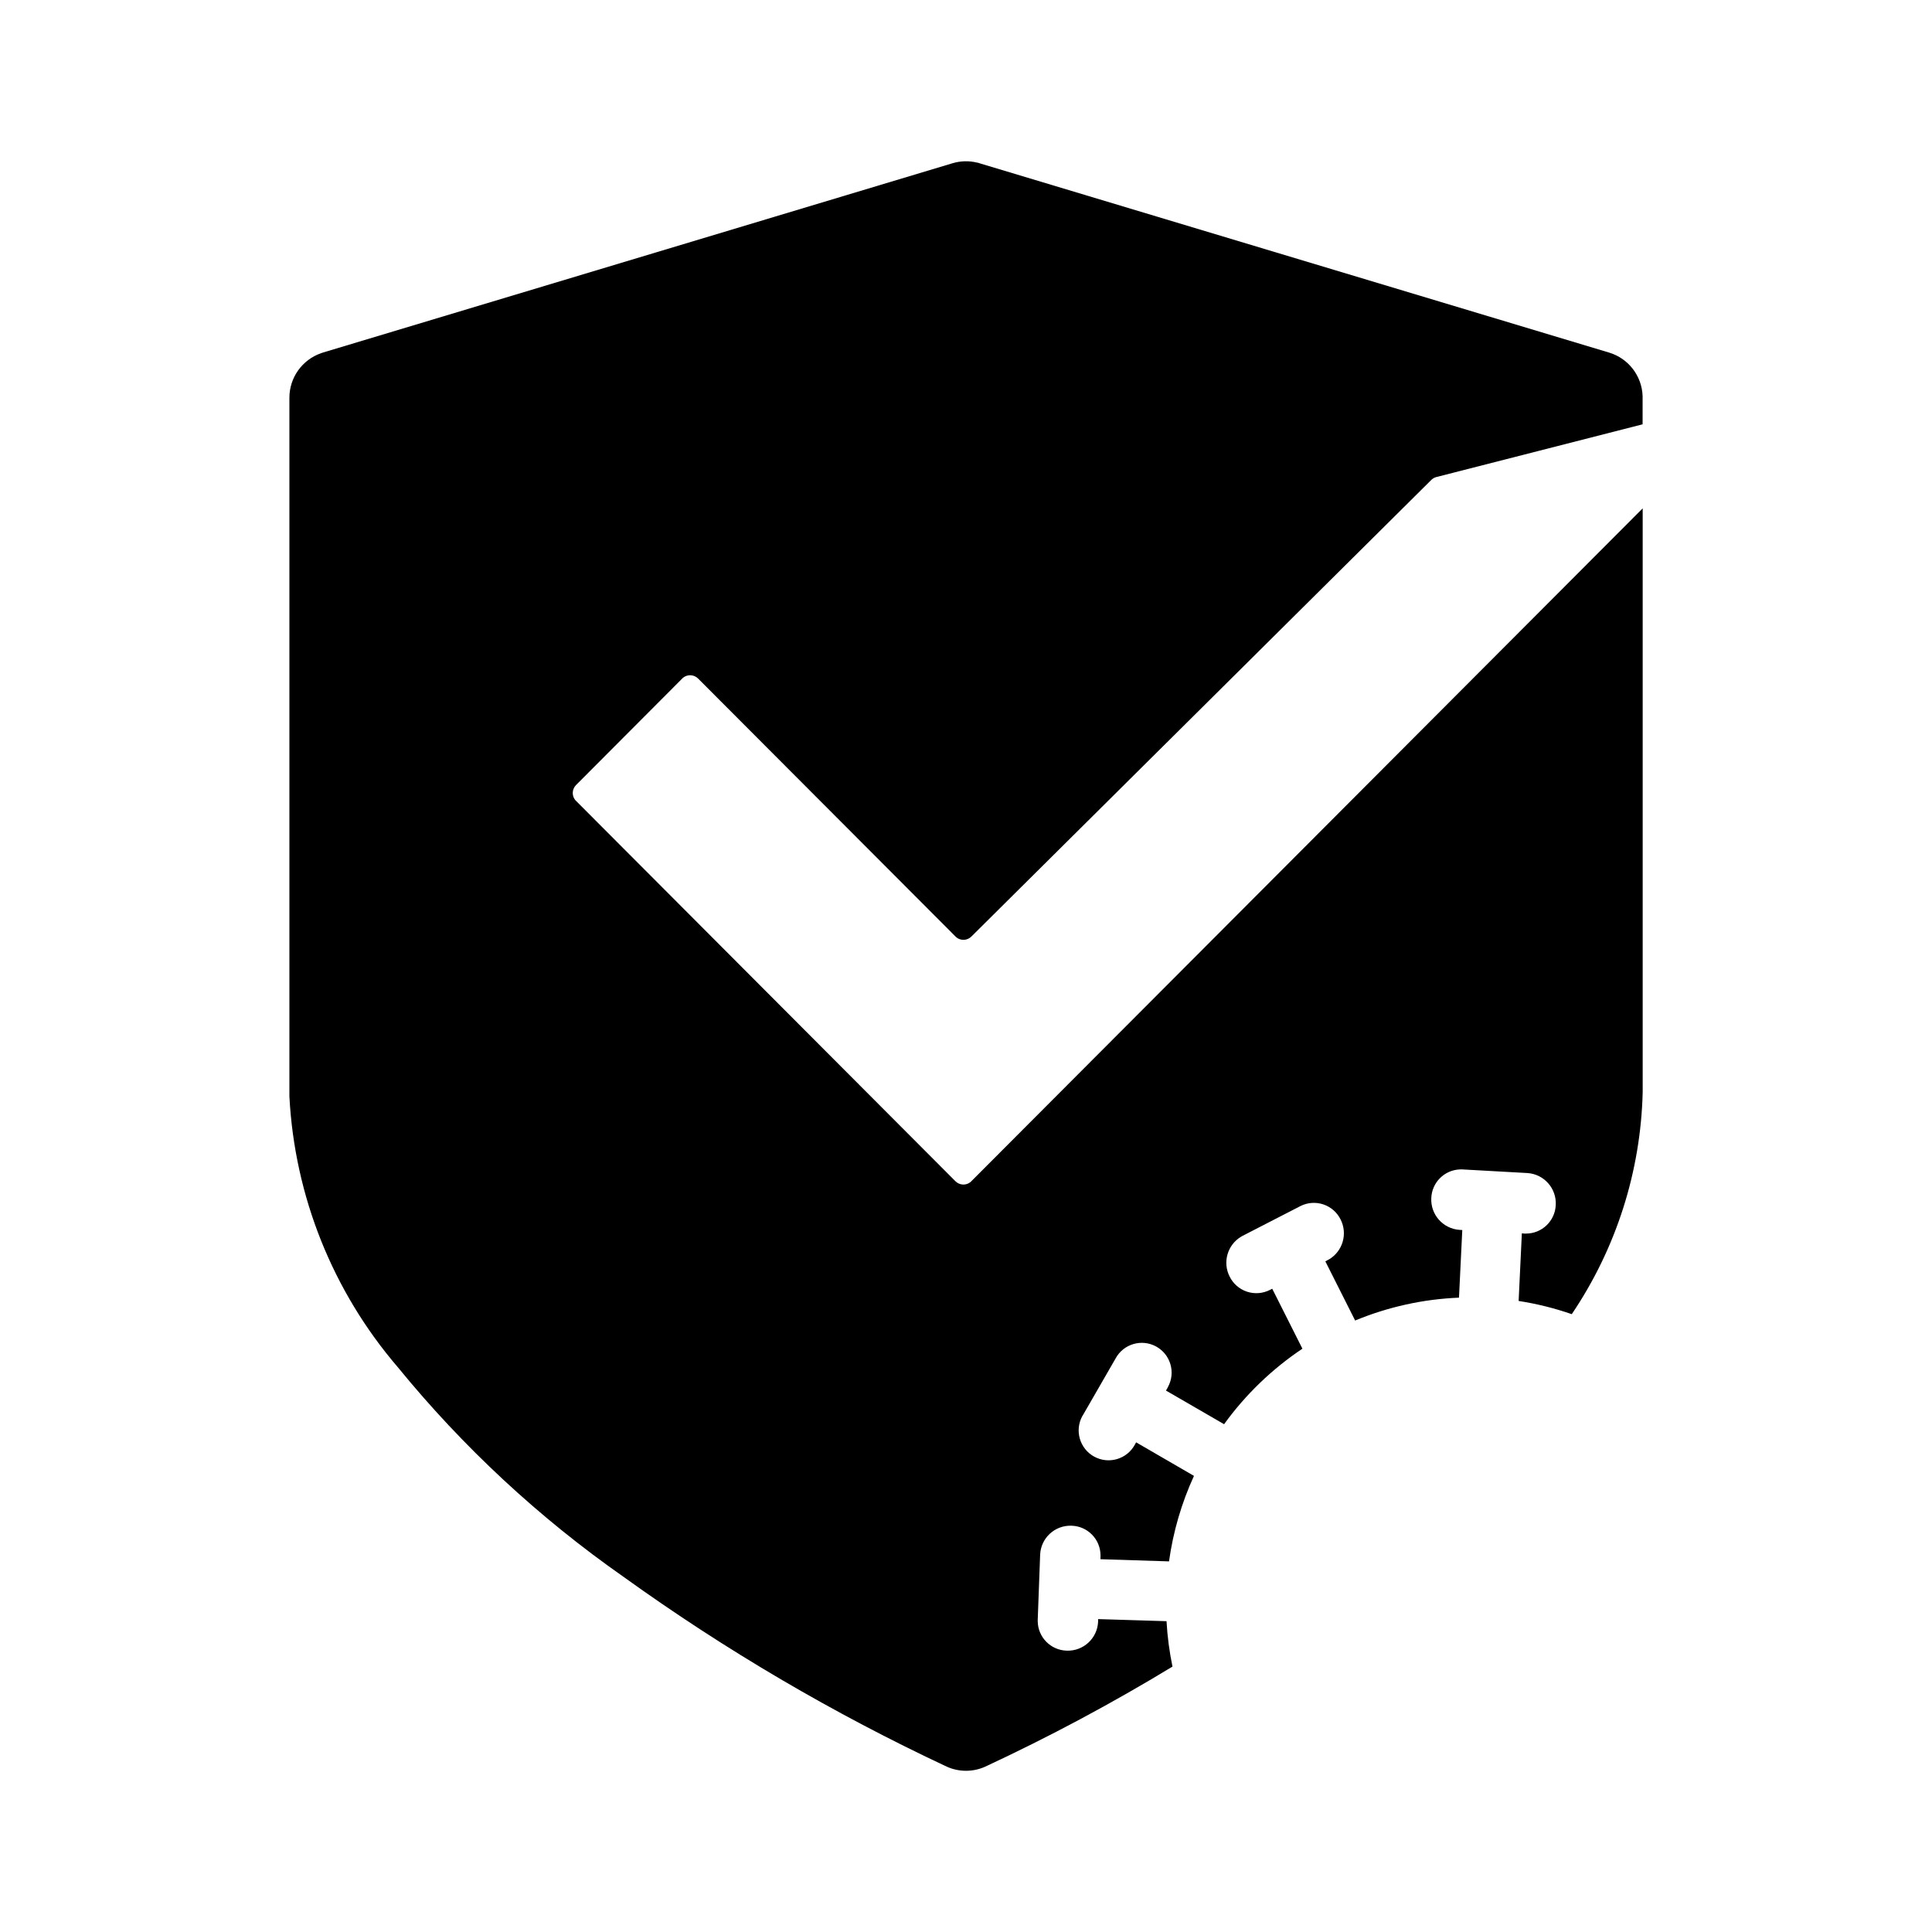
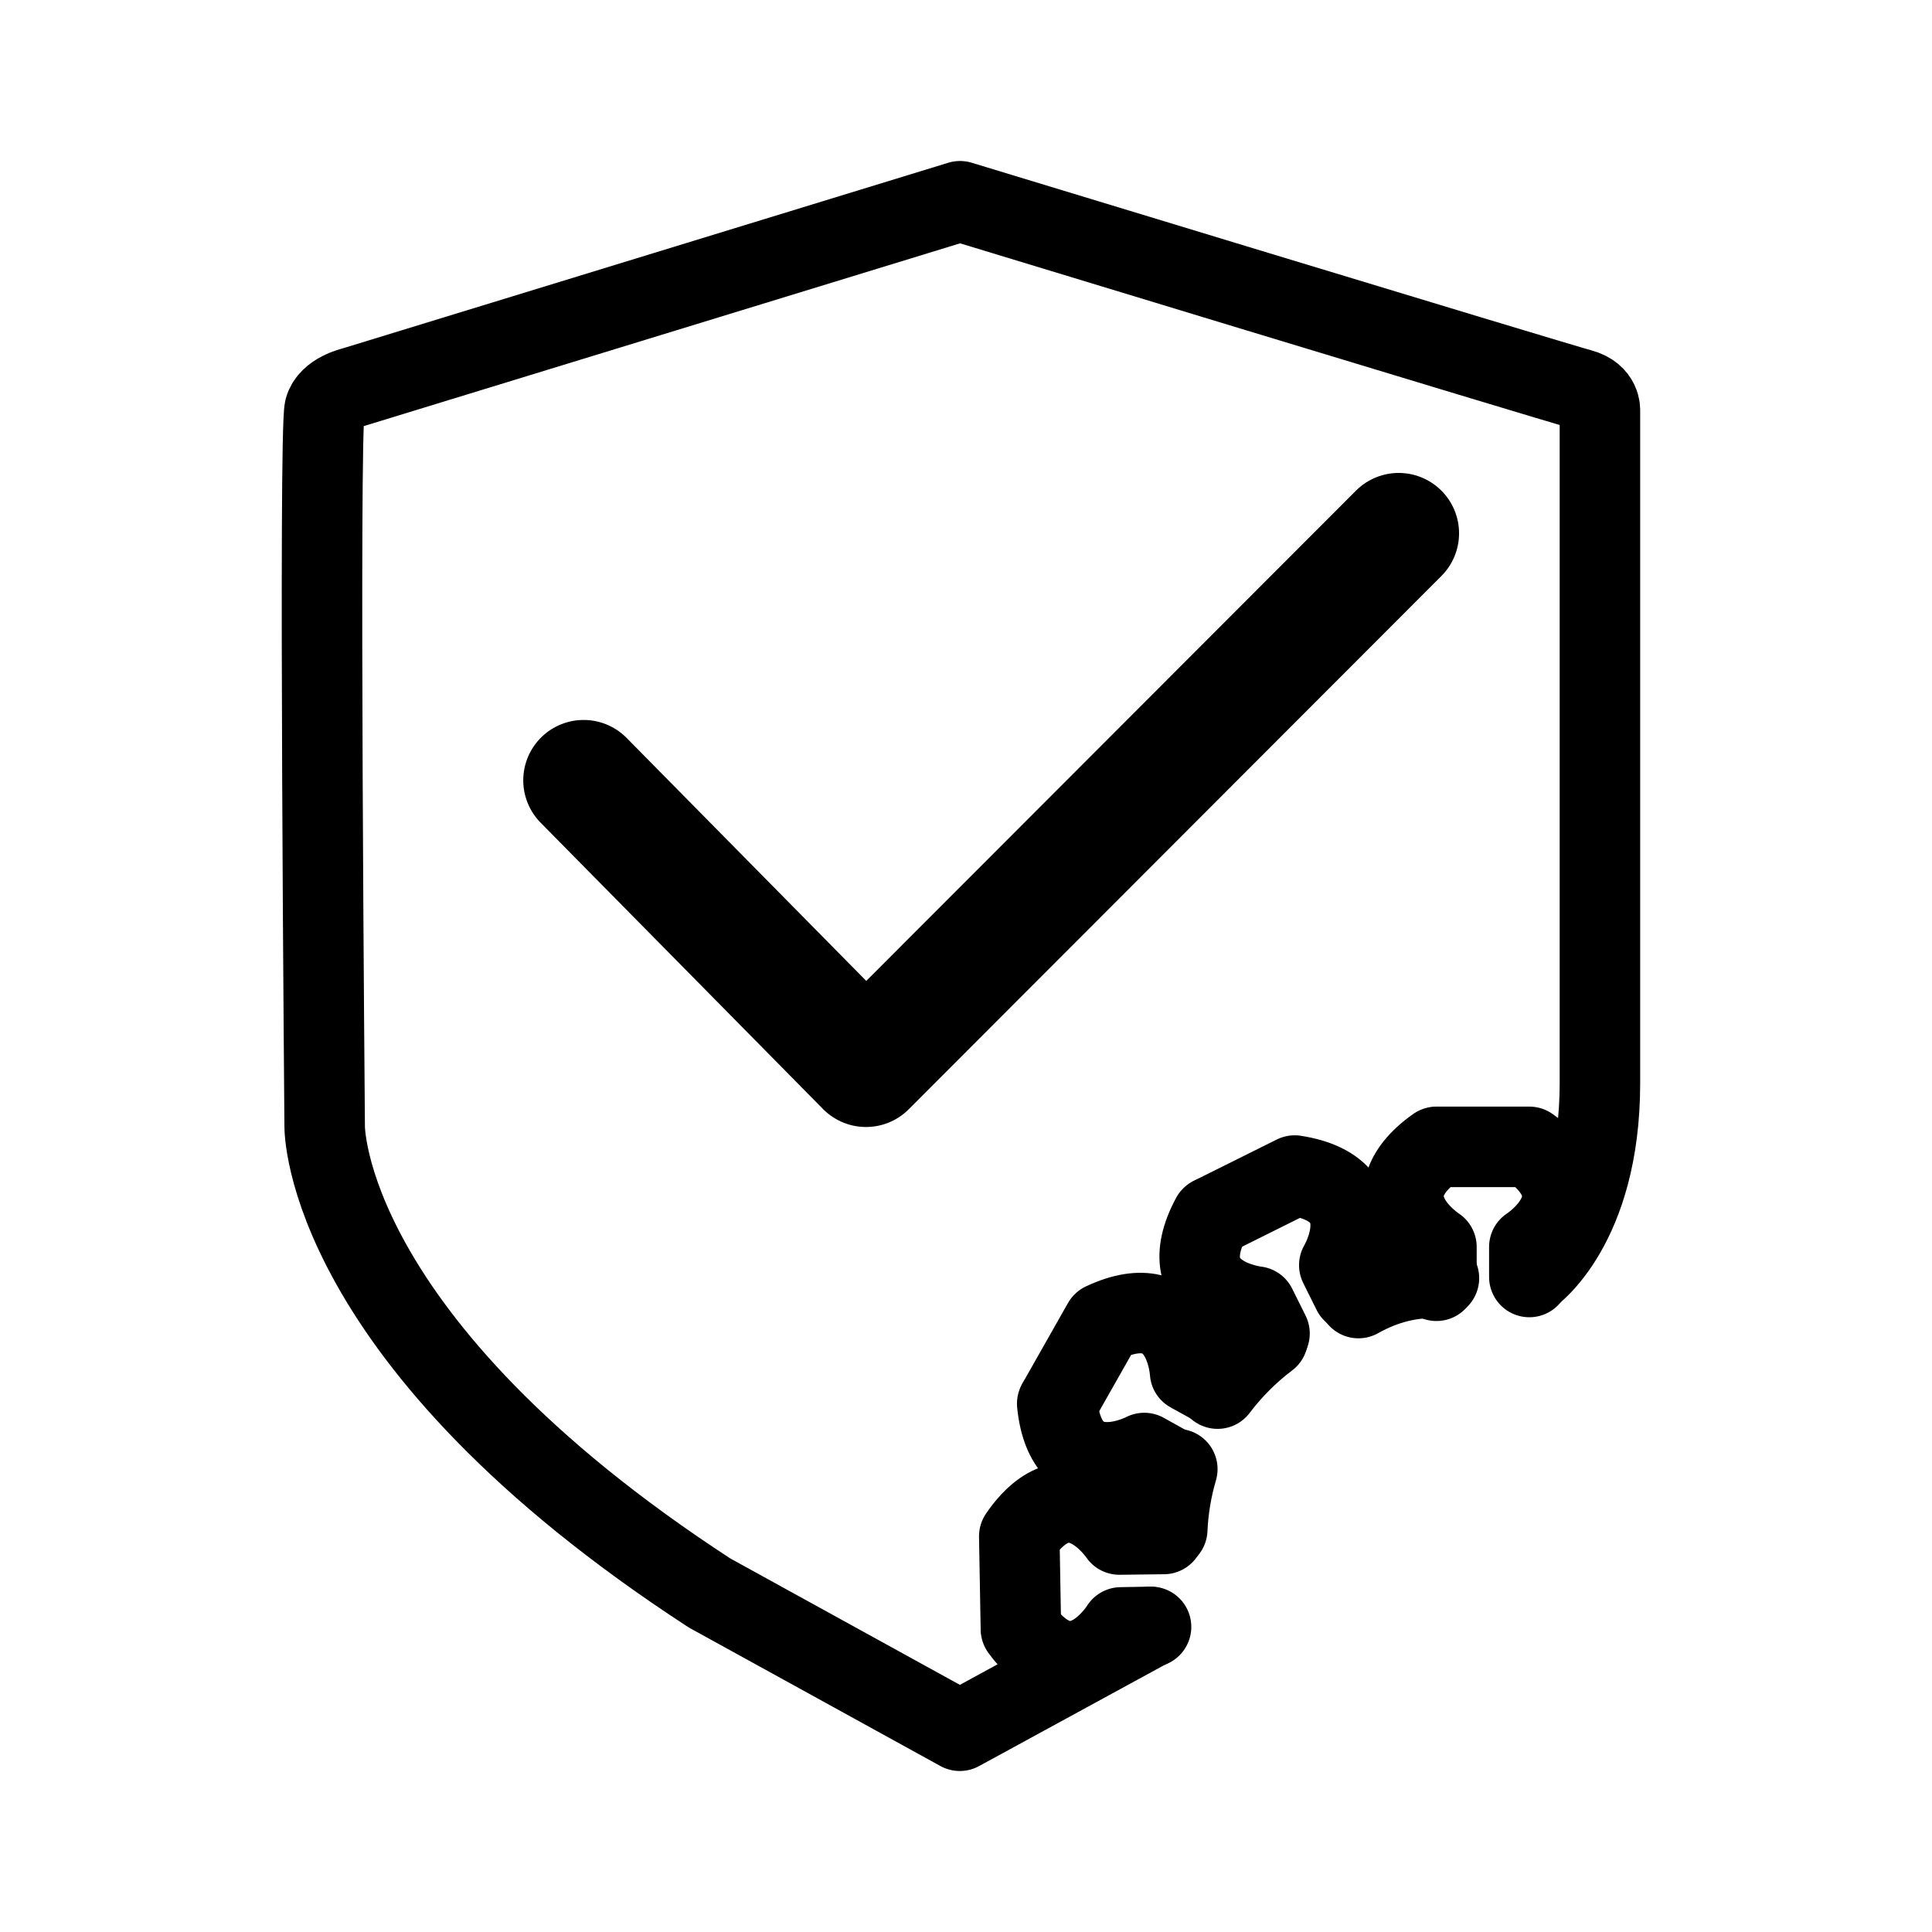
- <svg xmlns="http://www.w3.org/2000/svg" width="24" height="24" viewBox="0 0 24 24">
-   <path d="m12.143 2.02.025.008 7.821 2.352a.585.585 0 0 1 .416.54v.351l-2.562.655a.14.14 0 0 0-.053.027l-.011.01-5.712 5.671a.14.14 0 0 1-.188.009l-.01-.01L8.673 8.43a.14.14 0 0 0-.189-.01l-.01.01-1.318 1.322a.14.14 0 0 0-.01.187l.01.01 4.712 4.724a.14.14 0 0 0 .189.01l.01-.01 8.339-8.358v7.254a5.147 5.147 0 0 1-.881 2.756 3.758 3.758 0 0 0-.66-.164l.04-.84.033.003h.018a.37.37 0 0 0 .37-.355.377.377 0 0 0-.351-.397l-.807-.045h-.034a.37.37 0 0 0-.354.355.377.377 0 0 0 .352.396l.033.002-.041.84a3.772 3.772 0 0 0-1.29.284l-.37-.735.029-.016.016-.008a.378.378 0 0 0 .144-.497.37.37 0 0 0-.498-.166l-.719.37-.016.009a.378.378 0 0 0-.145.497.37.37 0 0 0 .5.166l.029-.015.375.745a3.824 3.824 0 0 0-.973.938l-.722-.418.017-.029.008-.016a.37.37 0 0 0-.65-.355l-.404.701-.01.016a.37.37 0 0 0 .652.356l.016-.03.719.417a3.79 3.79 0 0 0-.31 1.062l-.852-.027.001-.033v-.017a.37.37 0 0 0-.36-.366.376.376 0 0 0-.39.36l-.03.81v.017a.37.37 0 0 0 .36.365.376.376 0 0 0 .39-.36v-.032l.85.026a3.82 3.82 0 0 0 .074.564 24.022 24.022 0 0 1-2.326 1.243.582.582 0 0 1-.478 0 25.153 25.153 0 0 1-4.014-2.357 13.935 13.935 0 0 1-2.806-2.606 5.613 5.613 0 0 1-1.346-3.363V4.942a.586.586 0 0 1 .395-.555l.02-.007 7.822-2.352a.583.583 0 0 1 .31-.007Z" />
+ <svg xmlns="http://www.w3.org/2000/svg" width="192" height="192" viewBox="0 0 192 192" fill="none">
+   <path d="M151.984 126.907V123.919C151.984 123.919 159.353 119.197 151.984 113.973H143.001" stroke="black" stroke-width="8" stroke-linecap="round" stroke-linejoin="round" />
+   <path d="M142.751 127.281V123.919C142.751 123.919 135.382 119.198 142.751 113.973" stroke="black" stroke-width="8" stroke-linecap="round" stroke-linejoin="round" />
+   <path d="M134.428 128.405L133.097 125.73C133.097 125.73 137.591 118.22 128.666 116.825L120.624 120.827" stroke="black" stroke-width="8" stroke-linecap="round" stroke-linejoin="round" />
+   <path d="M126.163 132.518L124.832 129.843C124.832 129.843 116.131 128.898 120.401 120.938" stroke="black" stroke-width="8" stroke-linecap="round" stroke-linejoin="round" />
+   <path d="M120.991 137.868L118.269 136.366C118.269 136.366 117.794 127.627 109.616 131.463L105.188 139.278" stroke="black" stroke-width="8" stroke-linecap="round" stroke-linejoin="round" />
+   <path d="M116.851 146.154L113.718 144.399C113.718 144.399 105.978 148.483 105.065 139.496" stroke="black" stroke-width="8" stroke-linecap="round" stroke-linejoin="round" />
+   <path d="M115.658 152.446L111.239 152.499C111.239 152.499 106.387 145.215 101.294 152.675L101.453 161.656" stroke="black" stroke-width="8" stroke-linecap="round" stroke-linejoin="round" />
+   <path d="M114.39 161.677L111.402 161.73C111.402 161.73 106.812 169.182 101.458 161.906" stroke="black" stroke-width="8" stroke-linecap="round" stroke-linejoin="round" />
+   <path d="M116 152C116.089 149.967 116.425 147.952 117 146" stroke="black" stroke-width="8" stroke-linecap="round" stroke-linejoin="round" />
+   <path d="M121 138C122.428 136.112 124.11 134.429 126 133" stroke="black" stroke-width="8" stroke-linecap="round" stroke-linejoin="round" />
+   <path d="M135 129C137.594 127.541 140.294 126.873 143 127.02" stroke="black" stroke-width="8" stroke-linecap="round" stroke-linejoin="round" />
+   <path d="M58 77.548L86.062 106L139 53" stroke="black" stroke-width="12" stroke-linecap="round" stroke-linejoin="round" />
+   <path d="M152.095 126.705C152.095 126.705 158.999 121.922 158.999 107.638V40.804C158.999 40.804 159.119 39.227 157.107 38.679C153.875 37.798 95.405 20 95.405 20L35.098 38.486C35.098 38.486 32.705 39.018 32.266 40.646C31.668 42.863 32.266 111.941 32.266 111.941C32.266 111.941 31.982 133.236 70.528 158.317L95.383 172L114.285 161.693" stroke="black" stroke-width="8" stroke-linecap="round" stroke-linejoin="round" />
</svg>
